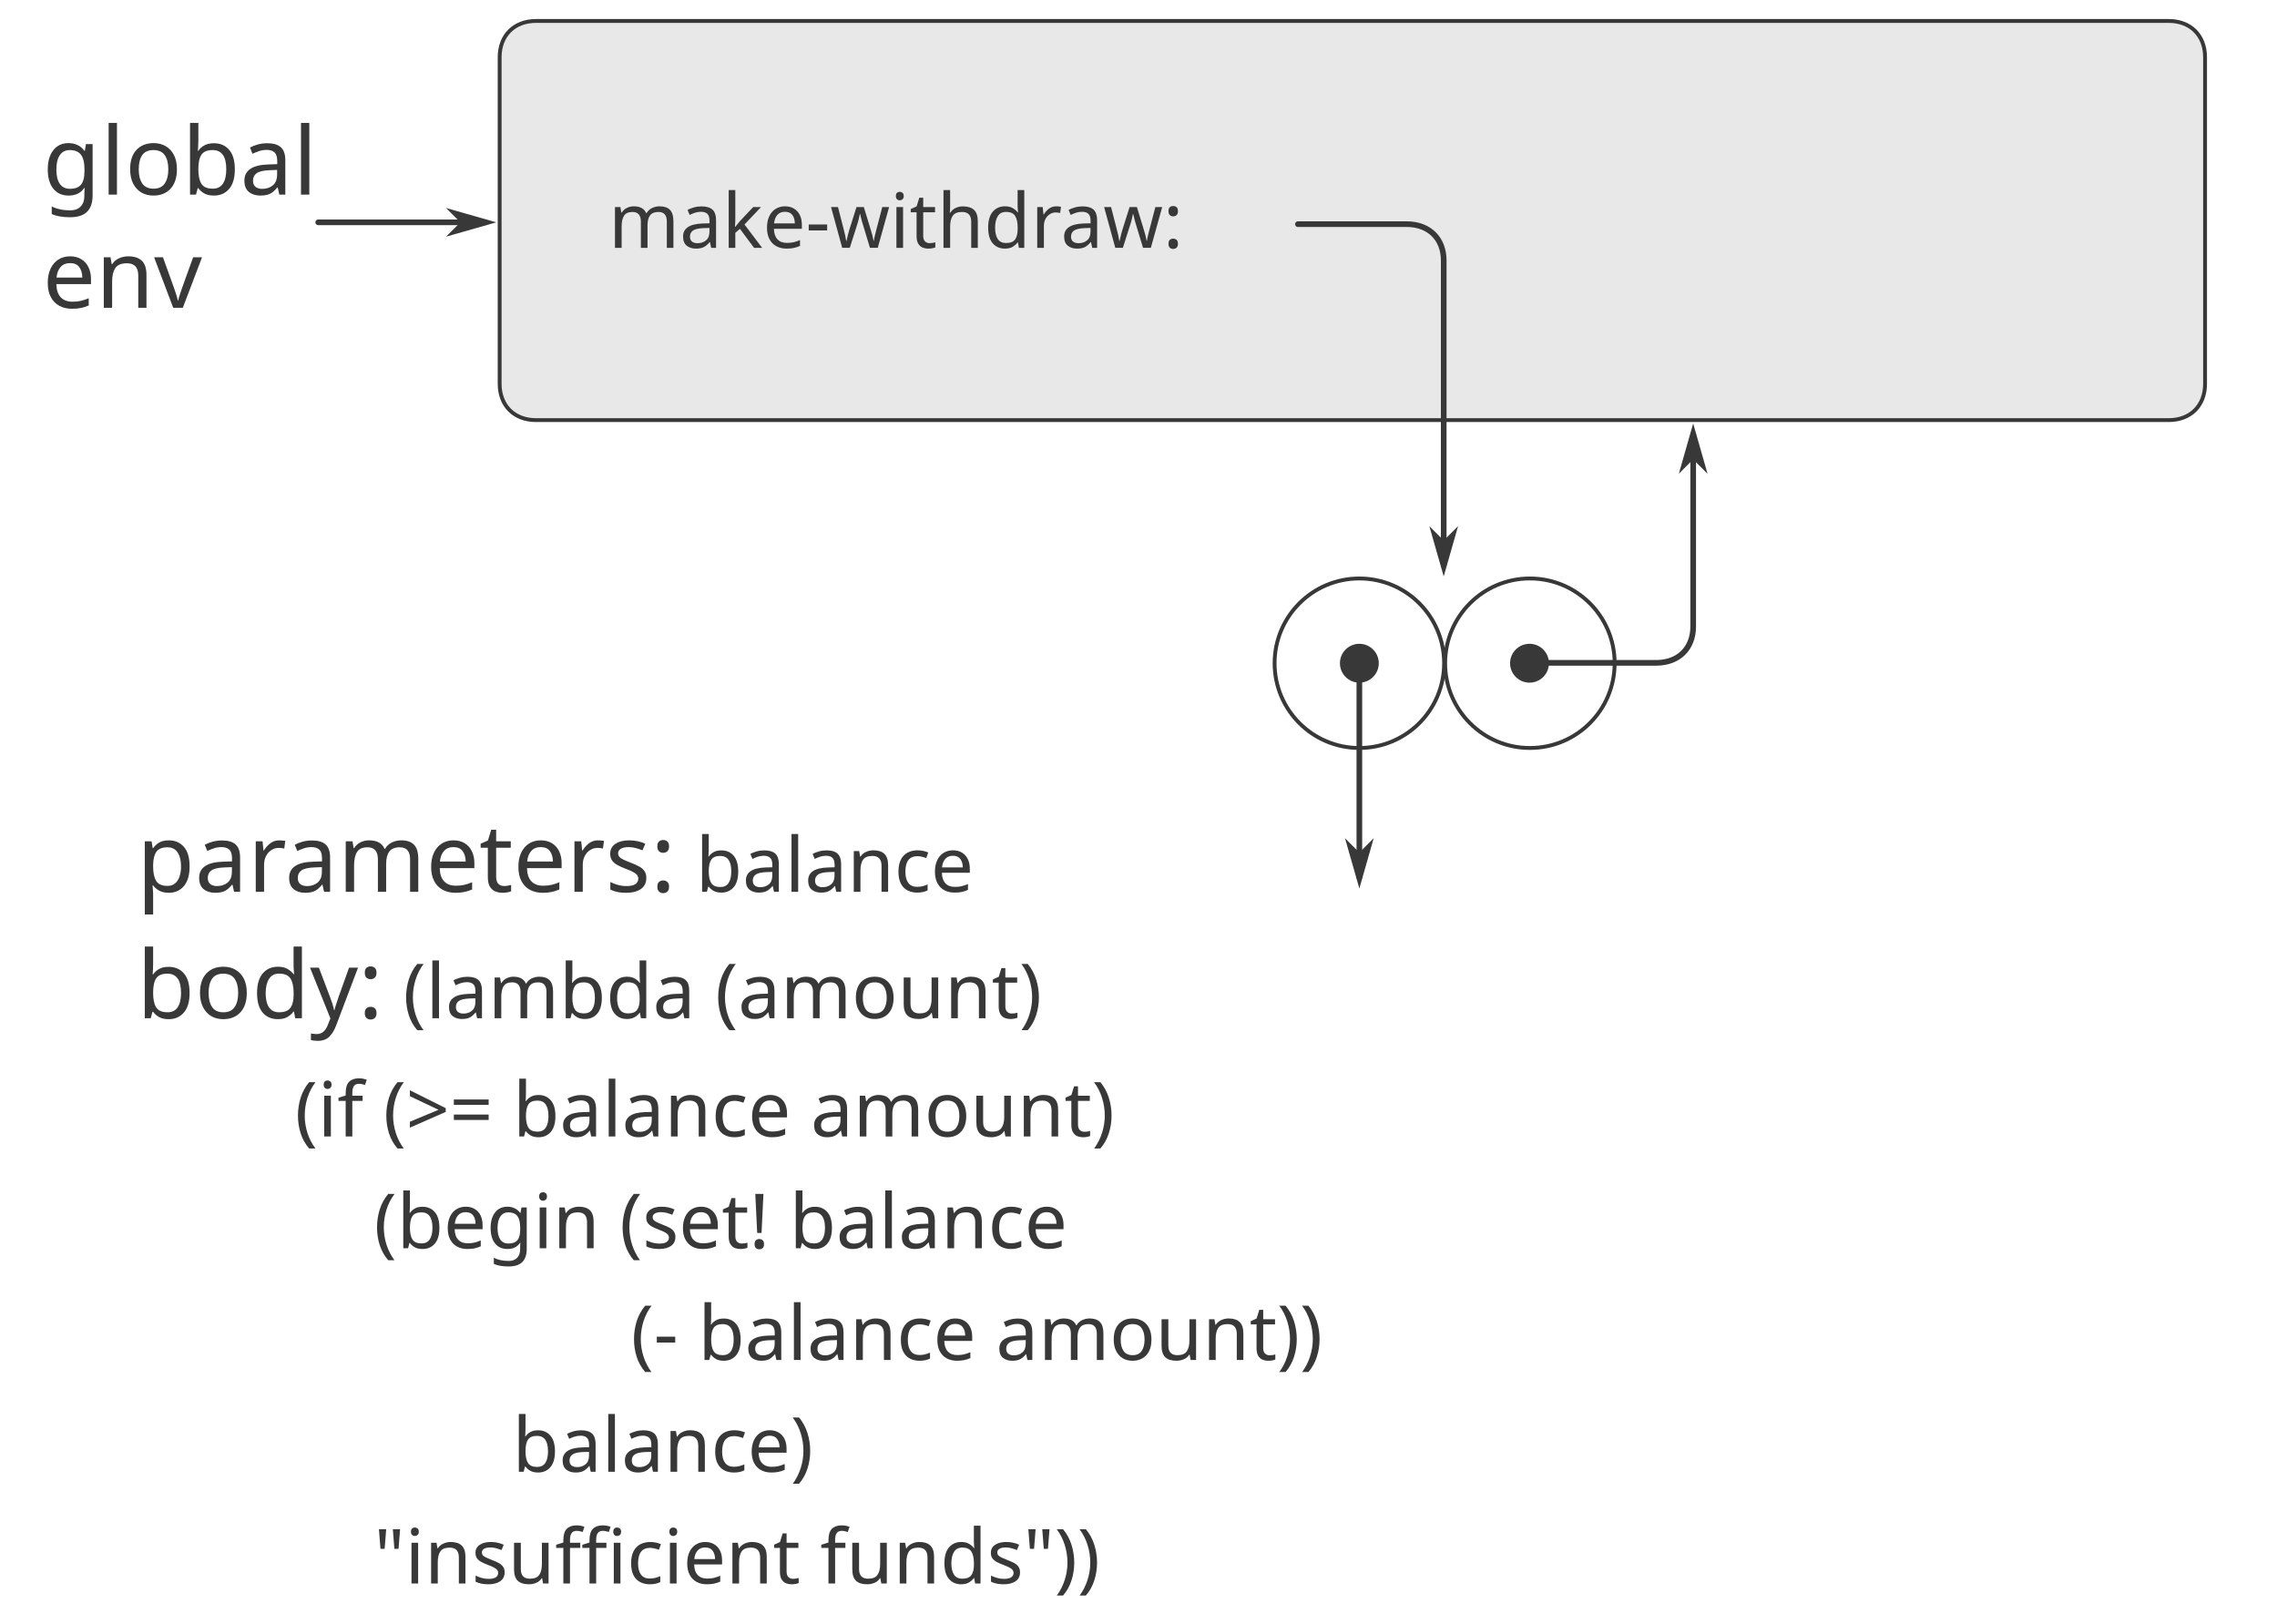
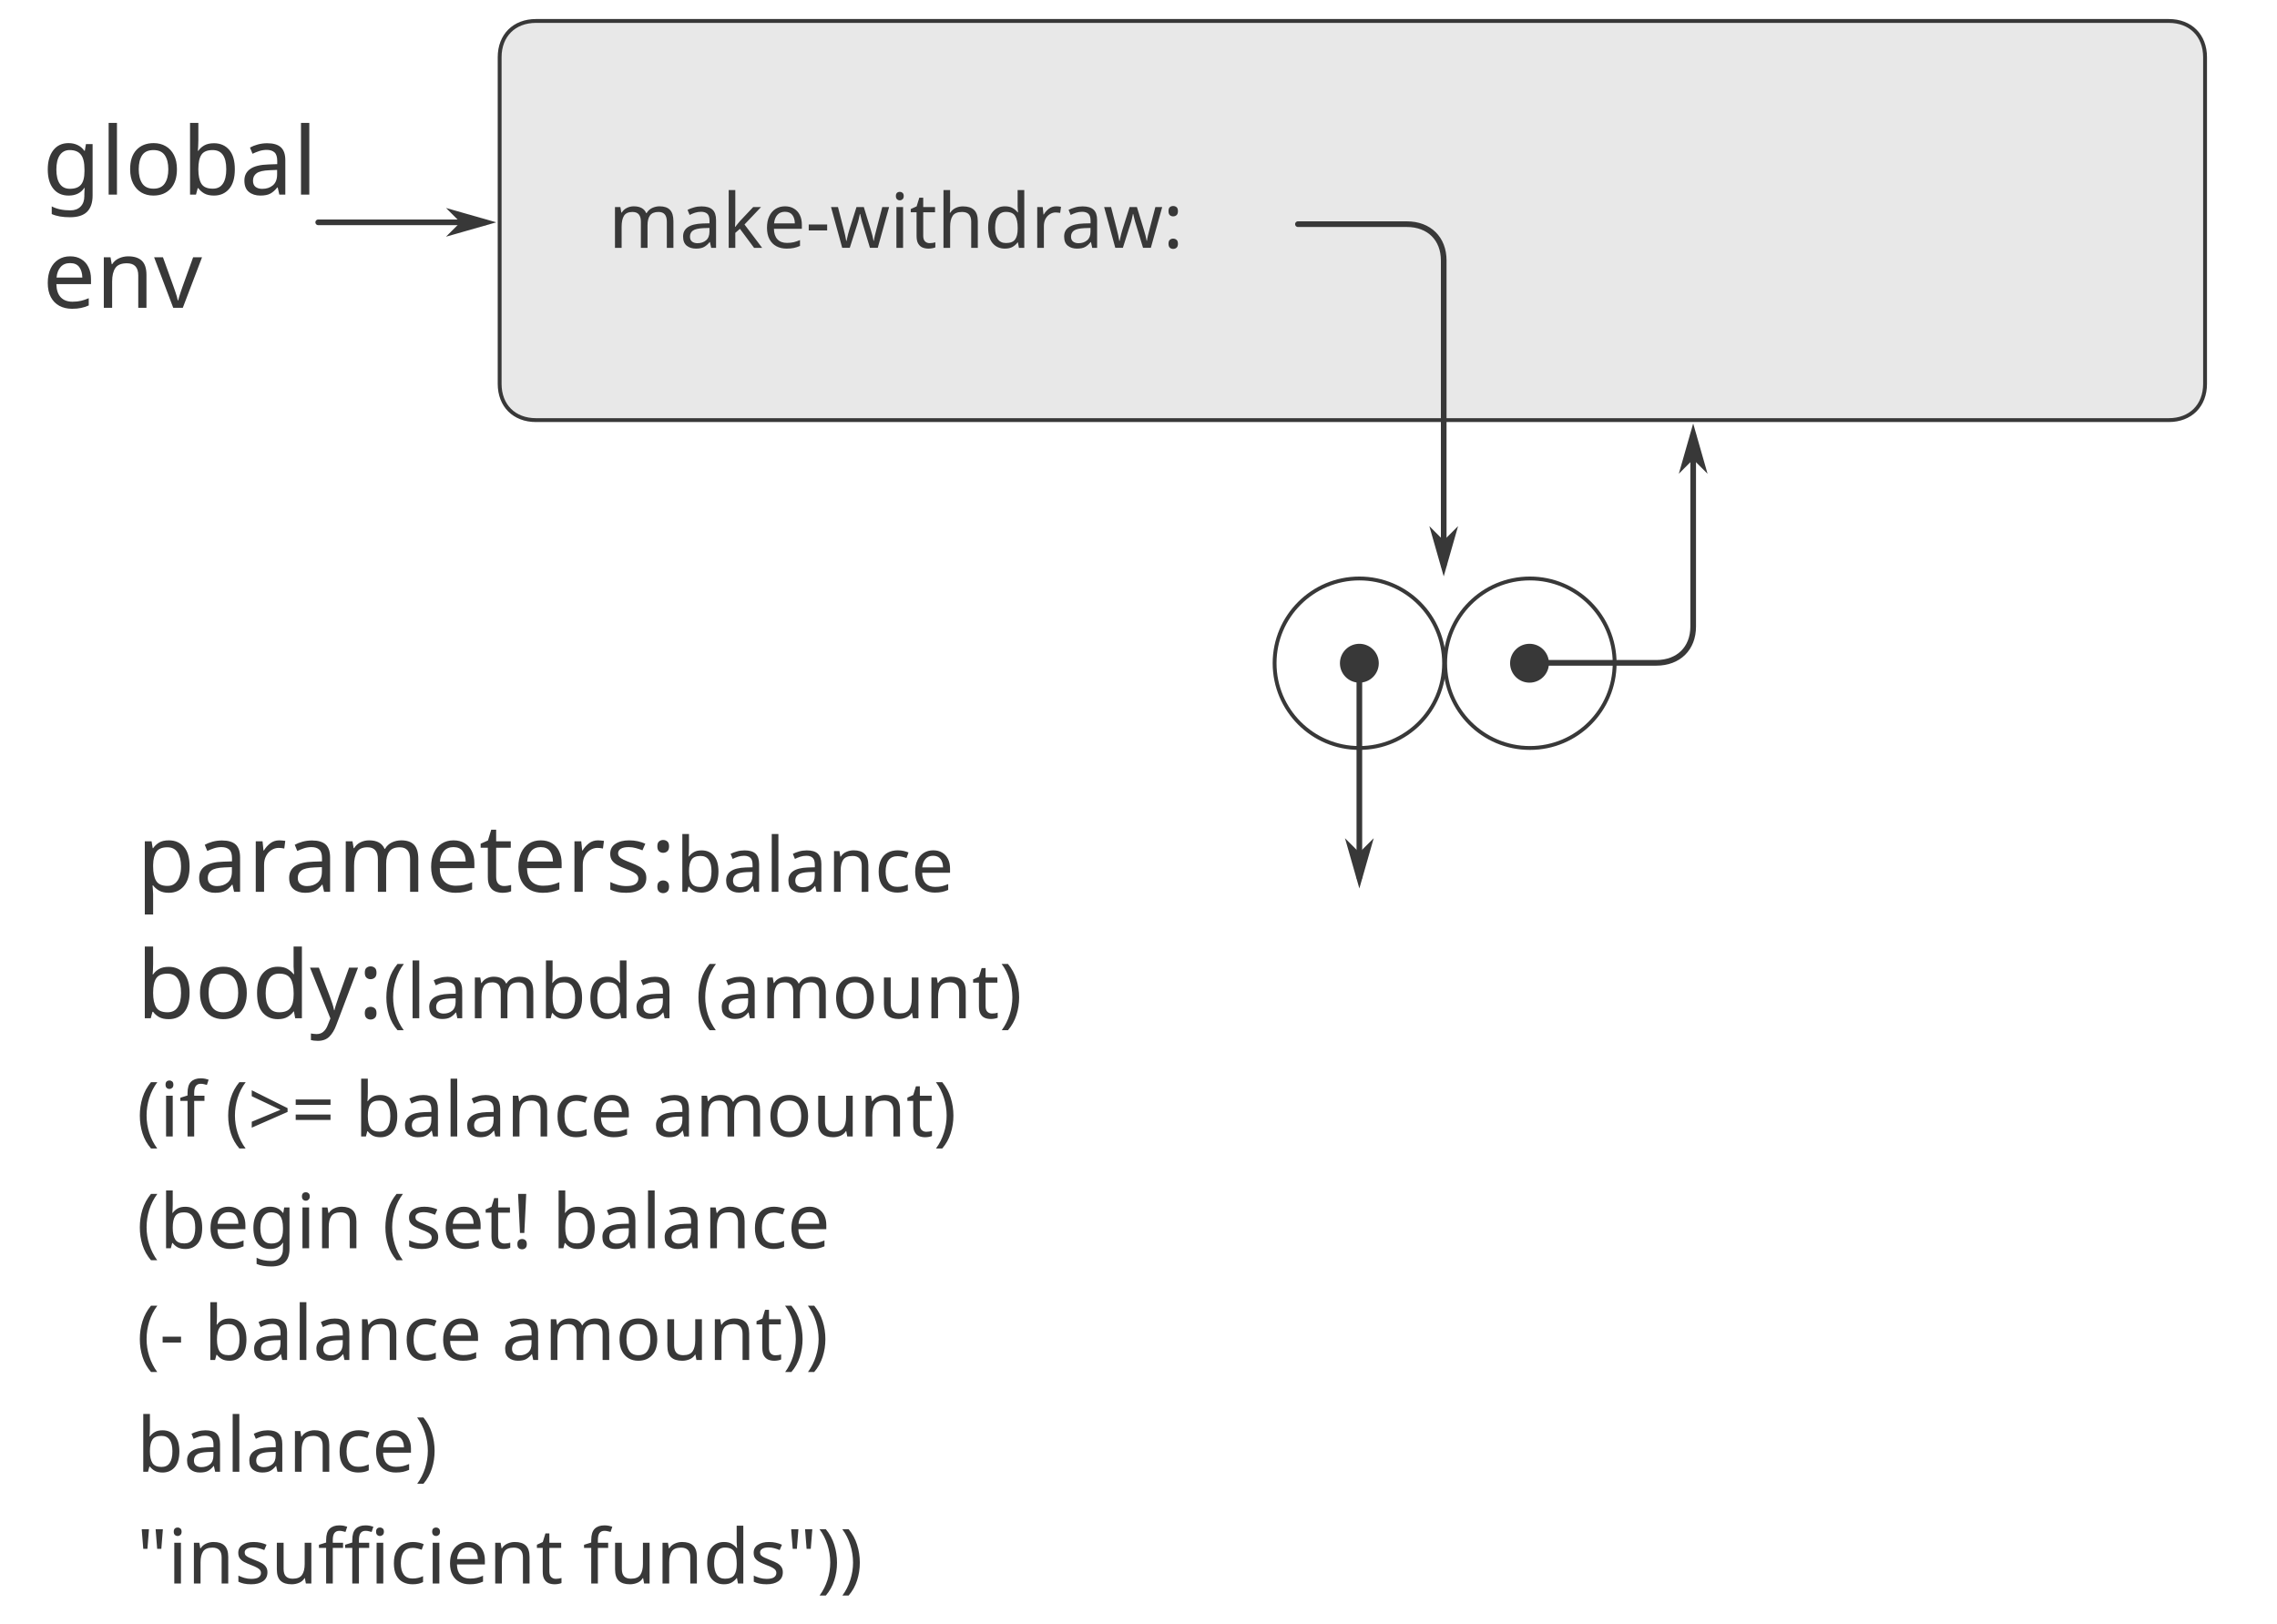
- <svg xmlns="http://www.w3.org/2000/svg" preserveAspectRatio="xMinYMin meet" viewBox="0 0 599 427" id="svg7118" style="display:inline" version="1.1">
+ <svg xmlns="http://www.w3.org/2000/svg" preserveAspectRatio="xMinYMin meet" viewBox="0 0 599 427" id="svg7118" style="display: inline" version="1.1">
  <defs id="defs7120">
-     <marker refX="0" refY="0" orient="auto" id="Arrow1Mend-6" style="overflow:visible">
-       <path d="M 0,0 5,-5 -12.5,0 5,5 0,0 z" transform="matrix(-0.4,0,0,-0.4,-4,0)" id="path3809-6-2" style="fill:#383838;fill-rule:evenodd;stroke:#383838;stroke-width:1pt;marker-start:none" />
+     <marker refX="0" refY="0" orient="auto" id="Arrow1Mend-6" style="overflow: visible">
+       <path d="M 0,0 5,-5 -12.5,0 5,5 0,0 z" transform="matrix(-0.4,0,0,-0.4,-4,0)" id="path3809-6-2" style="fill: #383838; fill-rule: evenodd; stroke: #383838; stroke-width: 1pt; marker-start: none" />
    </marker>
-     <marker refX="0" refY="0" orient="auto" id="marker7661" style="overflow:visible">
-       <path d="M 0,0 5,-5 -12.5,0 5,5 0,0 z" transform="matrix(-0.4,0,0,-0.4,-4,0)" id="path7663" style="fill:#383838;fill-rule:evenodd;stroke:#383838;stroke-width:1pt;marker-start:none" />
+     <marker refX="0" refY="0" orient="auto" id="marker7661" style="overflow: visible">
+       <path d="M 0,0 5,-5 -12.5,0 5,5 0,0 z" transform="matrix(-0.4,0,0,-0.4,-4,0)" id="path7663" style="fill: #383838; fill-rule: evenodd; stroke: #383838; stroke-width: 1pt; marker-start: none" />
    </marker>
-     <marker refX="0" refY="0" orient="auto" id="Arrow1Mend" style="overflow:visible">
-       <path d="M 0,0 5,-5 -12.5,0 5,5 0,0 z" transform="matrix(-0.4,0,0,-0.4,-4,0)" id="path3809" style="fill:#383838;fill-rule:evenodd;stroke:#383838;stroke-width:1pt;marker-start:none" />
+     <marker refX="0" refY="0" orient="auto" id="Arrow1Mend" style="overflow: visible">
+       <path d="M 0,0 5,-5 -12.5,0 5,5 0,0 z" transform="matrix(-0.4,0,0,-0.4,-4,0)" id="path3809" style="fill: #383838; fill-rule: evenodd; stroke: #383838; stroke-width: 1pt; marker-start: none" />
    </marker>
-     <marker refX="0" refY="0" orient="auto" id="marker7667" style="overflow:visible">
-       <path d="M 0,0 5,-5 -12.5,0 5,5 0,0 z" transform="matrix(-0.4,0,0,-0.4,-4,0)" id="path7669" style="fill:#383838;fill-rule:evenodd;stroke:#383838;stroke-width:1pt;marker-start:none" />
+     <marker refX="0" refY="0" orient="auto" id="marker7667" style="overflow: visible">
+       <path d="M 0,0 5,-5 -12.5,0 5,5 0,0 z" transform="matrix(-0.4,0,0,-0.4,-4,0)" id="path7669" style="fill: #383838; fill-rule: evenodd; stroke: #383838; stroke-width: 1pt; marker-start: none" />
    </marker>
  </defs>
-   <g transform="translate(-55.4363,-59.09375)" id="layer4" style="display:inline">
-     <path d="m 196.422,64.607 429.546,0 c 5.727,0 9.545,3.818 9.545,9.545 l 0,85.909 c 0,5.727 -3.818,9.545 -9.545,9.545 l -429.546,0 c -5.727,0 -9.545,-3.818 -9.545,-9.545 l 0,-85.909 c 0,-5.727 3.818,-9.545 9.545,-9.545 z" id="rect5327" style="fill:#e8e8e8;fill-opacity:1;stroke:#383838;stroke-width:1.015;stroke-linecap:round;stroke-linejoin:round;stroke-miterlimit:4;stroke-opacity:1;stroke-dasharray:none;stroke-dashoffset:0" />
-     <path d="m 462.672,233.459 28.466,0 c 5.898,0 9.716,-3.818 9.716,-9.545 l 0,-50.489" id="path3795" style="fill:none;stroke:#383838;stroke-width:1.488;stroke-linecap:round;stroke-linejoin:round;stroke-miterlimit:4;stroke-opacity:1;stroke-dasharray:none;marker-end:url(#Arrow1Mend)" />
-     <path d="m 396.876,118.062 28.636,0 c 5.898,0 9.716,3.818 9.716,9.545 l 0,80.182" id="path3795-5" style="fill:none;stroke:#383838;stroke-width:1.488;stroke-linecap:round;stroke-linejoin:round;stroke-miterlimit:4;stroke-opacity:1;stroke-dasharray:none;marker-end:url(#Arrow1Mend)" />
-     <path d="m 139.149,117.579 43.909,0" id="path4451" style="fill:none;stroke:#383838;stroke-width:1.488;stroke-linecap:round;stroke-linejoin:round;stroke-miterlimit:4;stroke-opacity:1;stroke-dasharray:none;marker-end:url(#Arrow1Mend-6)" />
-     <path d="m 413.036,238.334 0,51.546" id="path4451-5" style="fill:none;stroke:#383838;stroke-width:1.488;stroke-linecap:round;stroke-linejoin:round;stroke-miterlimit:4;stroke-opacity:1;stroke-dasharray:none;marker-end:url(#Arrow1Mend-6)" />
-     <path d="m 199.171,180.362 a 11.171,11.171 0 1 1 -22.342,0 11.171,11.171 0 1 1 22.342,0 z" transform="matrix(1.99587,0,0,1.99587,82.67571,-126.4177)" id="path5435-9" style="fill:none;stroke:#383838;stroke-width:0.508;stroke-linecap:round;stroke-linejoin:round;stroke-miterlimit:4;stroke-opacity:1;stroke-dasharray:none;stroke-dashoffset:0" />
-     <path d="m 199.171,180.362 a 11.171,11.171 0 1 1 -22.342,0 11.171,11.171 0 1 1 22.342,0 z" transform="matrix(1.99587,0,0,1.99587,37.81204,-126.4177)" id="path5435-9-6" style="fill:none;stroke:#383838;stroke-width:0.508;stroke-linecap:round;stroke-linejoin:round;stroke-miterlimit:4;stroke-opacity:1;stroke-dasharray:none;stroke-dashoffset:0" />
-     <path d="m 190,179.862 a 2.5,2.5 0 1 1 -5,0 2.5,2.5 0 1 1 5,0 z" transform="matrix(1.909093,0,0,1.909093,55.08064,-109.8119)" id="path5407" style="fill:#383838;fill-opacity:1;stroke:#383838;stroke-width:0.354;stroke-linecap:round;stroke-linejoin:round;stroke-miterlimit:4;stroke-opacity:1;stroke-dasharray:none;stroke-dashoffset:0;display:inline" />
-     <path d="m 190,179.862 a 2.5,2.5 0 1 1 -5,0 2.5,2.5 0 1 1 5,0 z" transform="matrix(1.909093,0,0,1.909093,99.84206,-109.8119)" id="path5407-7" style="fill:#383838;fill-opacity:1;stroke:#383838;stroke-width:0.354;stroke-linecap:round;stroke-linejoin:round;stroke-miterlimit:4;stroke-opacity:1;stroke-dasharray:none;stroke-dashoffset:0;display:inline" />
+   <g transform="translate(-55.4363,-59.09375)" id="layer4" style="display: inline">
+     <path d="m 196.422,64.607 429.546,0 c 5.727,0 9.545,3.818 9.545,9.545 l 0,85.909 c 0,5.727 -3.818,9.545 -9.545,9.545 l -429.546,0 c -5.727,0 -9.545,-3.818 -9.545,-9.545 l 0,-85.909 c 0,-5.727 3.818,-9.545 9.545,-9.545 z" id="rect5327" style="fill: #e8e8e8; fill-opacity: 1; stroke: #383838; stroke-width: 1.015; stroke-linecap: round; stroke-linejoin: round; stroke-miterlimit: 4; stroke-opacity: 1; stroke-dasharray: none; stroke-dashoffset: 0" />
+     <path d="m 462.672,233.459 28.466,0 c 5.898,0 9.716,-3.818 9.716,-9.545 l 0,-50.489" id="path3795" style="fill: none; stroke: #383838; stroke-width: 1.488; stroke-linecap: round; stroke-linejoin: round; stroke-miterlimit: 4; stroke-opacity: 1; stroke-dasharray: none; marker-end: url(#Arrow1Mend)" />
+     <path d="m 396.876,118.062 28.636,0 c 5.898,0 9.716,3.818 9.716,9.545 l 0,80.182" id="path3795-5" style="fill: none; stroke: #383838; stroke-width: 1.488; stroke-linecap: round; stroke-linejoin: round; stroke-miterlimit: 4; stroke-opacity: 1; stroke-dasharray: none; marker-end: url(#Arrow1Mend)" />
+     <path d="m 139.149,117.579 43.909,0" id="path4451" style="fill: none; stroke: #383838; stroke-width: 1.488; stroke-linecap: round; stroke-linejoin: round; stroke-miterlimit: 4; stroke-opacity: 1; stroke-dasharray: none; marker-end: url(#Arrow1Mend-6)" />
+     <path d="m 413.036,238.334 0,51.546" id="path4451-5" style="fill: none; stroke: #383838; stroke-width: 1.488; stroke-linecap: round; stroke-linejoin: round; stroke-miterlimit: 4; stroke-opacity: 1; stroke-dasharray: none; marker-end: url(#Arrow1Mend-6)" />
+     <path d="m 199.171,180.362 a 11.171,11.171 0 1 1 -22.342,0 11.171,11.171 0 1 1 22.342,0 z" transform="matrix(1.99587,0,0,1.99587,82.67571,-126.4177)" id="path5435-9" style="fill: none; stroke: #383838; stroke-width: 0.508; stroke-linecap: round; stroke-linejoin: round; stroke-miterlimit: 4; stroke-opacity: 1; stroke-dasharray: none; stroke-dashoffset: 0" />
+     <path d="m 199.171,180.362 a 11.171,11.171 0 1 1 -22.342,0 11.171,11.171 0 1 1 22.342,0 z" transform="matrix(1.99587,0,0,1.99587,37.81204,-126.4177)" id="path5435-9-6" style="fill: none; stroke: #383838; stroke-width: 0.508; stroke-linecap: round; stroke-linejoin: round; stroke-miterlimit: 4; stroke-opacity: 1; stroke-dasharray: none; stroke-dashoffset: 0" />
+     <path d="m 190,179.862 a 2.5,2.5 0 1 1 -5,0 2.5,2.5 0 1 1 5,0 z" transform="matrix(1.909093,0,0,1.909093,55.08064,-109.8119)" id="path5407" style="fill: #383838; fill-opacity: 1; stroke: #383838; stroke-width: 0.354; stroke-linecap: round; stroke-linejoin: round; stroke-miterlimit: 4; stroke-opacity: 1; stroke-dasharray: none; stroke-dashoffset: 0; display: inline" />
+     <path d="m 190,179.862 a 2.5,2.5 0 1 1 -5,0 2.5,2.5 0 1 1 5,0 z" transform="matrix(1.909093,0,0,1.909093,99.84206,-109.8119)" id="path5407-7" style="fill: #383838; fill-opacity: 1; stroke: #383838; stroke-width: 0.354; stroke-linecap: round; stroke-linejoin: round; stroke-miterlimit: 4; stroke-opacity: 1; stroke-dasharray: none; stroke-dashoffset: 0; display: inline" />
  </g>
-   <g transform="translate(-55.4363,-59.09375)" id="layer5" style="display:inline">
-     <text x="91.422" y="293.698" id="text5497" xml:space="preserve" style="font-size:24.818px;font-style:normal;font-variant:normal;font-weight:normal;font-stretch:normal;text-align:start;line-height:120%;letter-spacing:0px;word-spacing:0px;text-anchor:start;fill:#383838;fill-opacity:1;stroke:none;display:inline;font-family:Linux Biolinum O;-inkscape-font-specification:Sans">
-       <tspan x="91.422" y="293.698" id="tspan5499" style="line-height:120%">parameters:<tspan id="tspan8113" style="font-size:20px;font-style:normal;font-variant:normal;font-weight:normal;font-stretch:normal;line-height:120%;font-family:Inconsolata LGC;-inkscape-font-specification:Inconsolata LGC"> balance</tspan>
+   <g transform="translate(-55.4363,-59.09375)" id="layer5" style="display: inline">
+     <text x="91.422" y="293.698" id="text5497" xml:space="preserve" style="font-size: 24.818px; font-style: normal; font-variant: normal; font-weight: normal; font-stretch: normal; text-align: start; line-height: 120%; letter-spacing: 0px; word-spacing: 0px; text-anchor: start; fill: #383838; fill-opacity: 1; stroke: none; display: inline; font-family: Linux Biolinum O; -inkscape-font-specification: Sans">
+       <tspan x="91.422" y="293.698" id="tspan5499" style="line-height: 120%">parameters:<tspan id="tspan8113" style="font-size: 20px; font-style: normal; font-variant: normal; font-weight: normal; font-stretch: normal; line-height: 120%; font-family: Inconsolata LGC; -inkscape-font-specification: Inconsolata LGC">balance</tspan>
      </tspan>
-       <tspan x="91.422" y="326.946" id="tspan5501" style="line-height:120%">body:<tspan dy="0" id="tspan5503" xml:space="preserve" style="font-size:20px;font-style:normal;font-variant:normal;font-weight:normal;font-stretch:normal;line-height:120%;font-family:Inconsolata LGC;-inkscape-font-specification:Inconsolata LGC"> (lambda (amount)</tspan>
+       <tspan x="91.422" y="326.946" id="tspan5501" style="line-height: 120%">body:<tspan dy="0" id="tspan5503" xml:space="preserve" style="font-size: 20px; font-style: normal; font-variant: normal; font-weight: normal; font-stretch: normal; line-height: 120%; font-family: Inconsolata LGC; -inkscape-font-specification: Inconsolata LGC">(lambda (amount)</tspan>
      </tspan>
-       <tspan x="91.422" y="358.05" id="tspan7827" xml:space="preserve" style="font-size:20px;font-style:normal;font-variant:normal;font-weight:normal;font-stretch:normal;line-height:140%;font-family:Inconsolata LGC;-inkscape-font-specification:Inconsolata LGC">        (if (&gt;= balance amount)</tspan>
-       <tspan x="91.422" y="387.45" id="tspan7831" xml:space="preserve" style="font-size:20px;font-style:normal;font-variant:normal;font-weight:normal;font-stretch:normal;line-height:140%;font-family:Inconsolata LGC;-inkscape-font-specification:Inconsolata LGC">            (begin (set! balance </tspan>
-       <tspan x="91.422" y="416.85" dx="0 0 0 0 0 0 0 0 0 0 0 0 0 0 0 0 0 0 0 0 0 0 0 0 0 0 0 0 0" id="tspan3034" xml:space="preserve" style="font-size:20px;font-style:normal;font-variant:normal;font-weight:normal;font-stretch:normal;line-height:140%;font-family:Inconsolata LGC;-inkscape-font-specification:Inconsolata LGC">                         (- balance amount))</tspan>
-       <tspan x="91.422" y="446.25" id="tspan7833" xml:space="preserve" style="font-size:20px;font-style:normal;font-variant:normal;font-weight:normal;font-stretch:normal;line-height:140%;font-family:Inconsolata LGC;-inkscape-font-specification:Inconsolata LGC">                   balance)</tspan>
-       <tspan x="91.422" y="475.65" id="tspan7835" xml:space="preserve" style="font-size:20px;font-style:normal;font-variant:normal;font-weight:normal;font-stretch:normal;line-height:140%;font-family:Inconsolata LGC;-inkscape-font-specification:Inconsolata LGC">            "insufficient funds"))</tspan>
+       <tspan x="91.422" y="358.05" id="tspan7827" xml:space="preserve" style="font-size: 20px; font-style: normal; font-variant: normal; font-weight: normal; font-stretch: normal; line-height: 140%; font-family: Inconsolata LGC; -inkscape-font-specification: Inconsolata LGC">(if (&gt;= balance amount)</tspan>
+       <tspan x="91.422" y="387.45" id="tspan7831" xml:space="preserve" style="font-size: 20px; font-style: normal; font-variant: normal; font-weight: normal; font-stretch: normal; line-height: 140%; font-family: Inconsolata LGC; -inkscape-font-specification: Inconsolata LGC">(begin (set! balance</tspan>
+       <tspan x="91.422" y="416.85" dx="0 0 0 0 0 0 0 0 0 0 0 0 0 0 0 0 0 0 0 0 0 0 0 0 0 0 0 0 0" id="tspan3034" xml:space="preserve" style="font-size: 20px; font-style: normal; font-variant: normal; font-weight: normal; font-stretch: normal; line-height: 140%; font-family: Inconsolata LGC; -inkscape-font-specification: Inconsolata LGC">(- balance amount))</tspan>
+       <tspan x="91.422" y="446.25" id="tspan7833" xml:space="preserve" style="font-size: 20px; font-style: normal; font-variant: normal; font-weight: normal; font-stretch: normal; line-height: 140%; font-family: Inconsolata LGC; -inkscape-font-specification: Inconsolata LGC">balance)</tspan>
+       <tspan x="91.422" y="475.65" id="tspan7835" xml:space="preserve" style="font-size: 20px; font-style: normal; font-variant: normal; font-weight: normal; font-stretch: normal; line-height: 140%; font-family: Inconsolata LGC; -inkscape-font-specification: Inconsolata LGC">"insufficient funds"))</tspan>
    </text>
-     <text x="66.642" y="110.289" id="text5477" xml:space="preserve" style="font-size:20px;font-style:normal;font-variant:normal;font-weight:normal;font-stretch:normal;text-align:start;line-height:120%;letter-spacing:0px;word-spacing:0px;text-anchor:start;fill:#383838;fill-opacity:1;stroke:none;display:inline;font-family:Inconsolata LGC;-inkscape-font-specification:Inconsolata LGC">
-       <tspan x="66.642" y="110.289" id="tspan5479" style="font-size:24.818px;font-style:normal;font-variant:normal;font-weight:normal;font-stretch:normal;line-height:120%;font-family:Linux Biolinum O;-inkscape-font-specification:Linux Biolinum O">global</tspan>
-       <tspan x="66.642" y="140.071" id="tspan5507" style="font-size:24.818px;font-style:normal;font-variant:normal;font-weight:normal;font-stretch:normal;line-height:120%;font-family:Linux Biolinum O;-inkscape-font-specification:Linux Biolinum O">env</tspan>
+     <text x="66.642" y="110.289" id="text5477" xml:space="preserve" style="font-size: 20px; font-style: normal; font-variant: normal; font-weight: normal; font-stretch: normal; text-align: start; line-height: 120%; letter-spacing: 0px; word-spacing: 0px; text-anchor: start; fill: #383838; fill-opacity: 1; stroke: none; display: inline; font-family: Inconsolata LGC; -inkscape-font-specification: Inconsolata LGC">
+       <tspan x="66.642" y="110.289" id="tspan5479" style="font-size: 24.818px; font-style: normal; font-variant: normal; font-weight: normal; font-stretch: normal; line-height: 120%; font-family: Linux Biolinum O; -inkscape-font-specification: Linux Biolinum O">global</tspan>
+       <tspan x="66.642" y="140.071" id="tspan5507" style="font-size: 24.818px; font-style: normal; font-variant: normal; font-weight: normal; font-stretch: normal; line-height: 120%; font-family: Linux Biolinum O; -inkscape-font-specification: Linux Biolinum O">env</tspan>
    </text>
-     <text x="215.513" y="124.29" id="text5473" xml:space="preserve" style="font-size:20px;font-style:normal;font-variant:normal;font-weight:normal;font-stretch:normal;text-align:start;line-height:125%;letter-spacing:0px;word-spacing:0px;text-anchor:start;fill:#383838;fill-opacity:1;stroke:none;display:inline;font-family:Inconsolata LGC;-inkscape-font-specification:Inconsolata LGC">
+     <text x="215.513" y="124.29" id="text5473" xml:space="preserve" style="font-size: 20px; font-style: normal; font-variant: normal; font-weight: normal; font-stretch: normal; text-align: start; line-height: 125%; letter-spacing: 0px; word-spacing: 0px; text-anchor: start; fill: #383838; fill-opacity: 1; stroke: none; display: inline; font-family: Inconsolata LGC; -inkscape-font-specification: Inconsolata LGC">
      <tspan x="215.513" y="124.29" id="tspan5475">make-withdraw:</tspan>
    </text>
  </g>
</svg>
